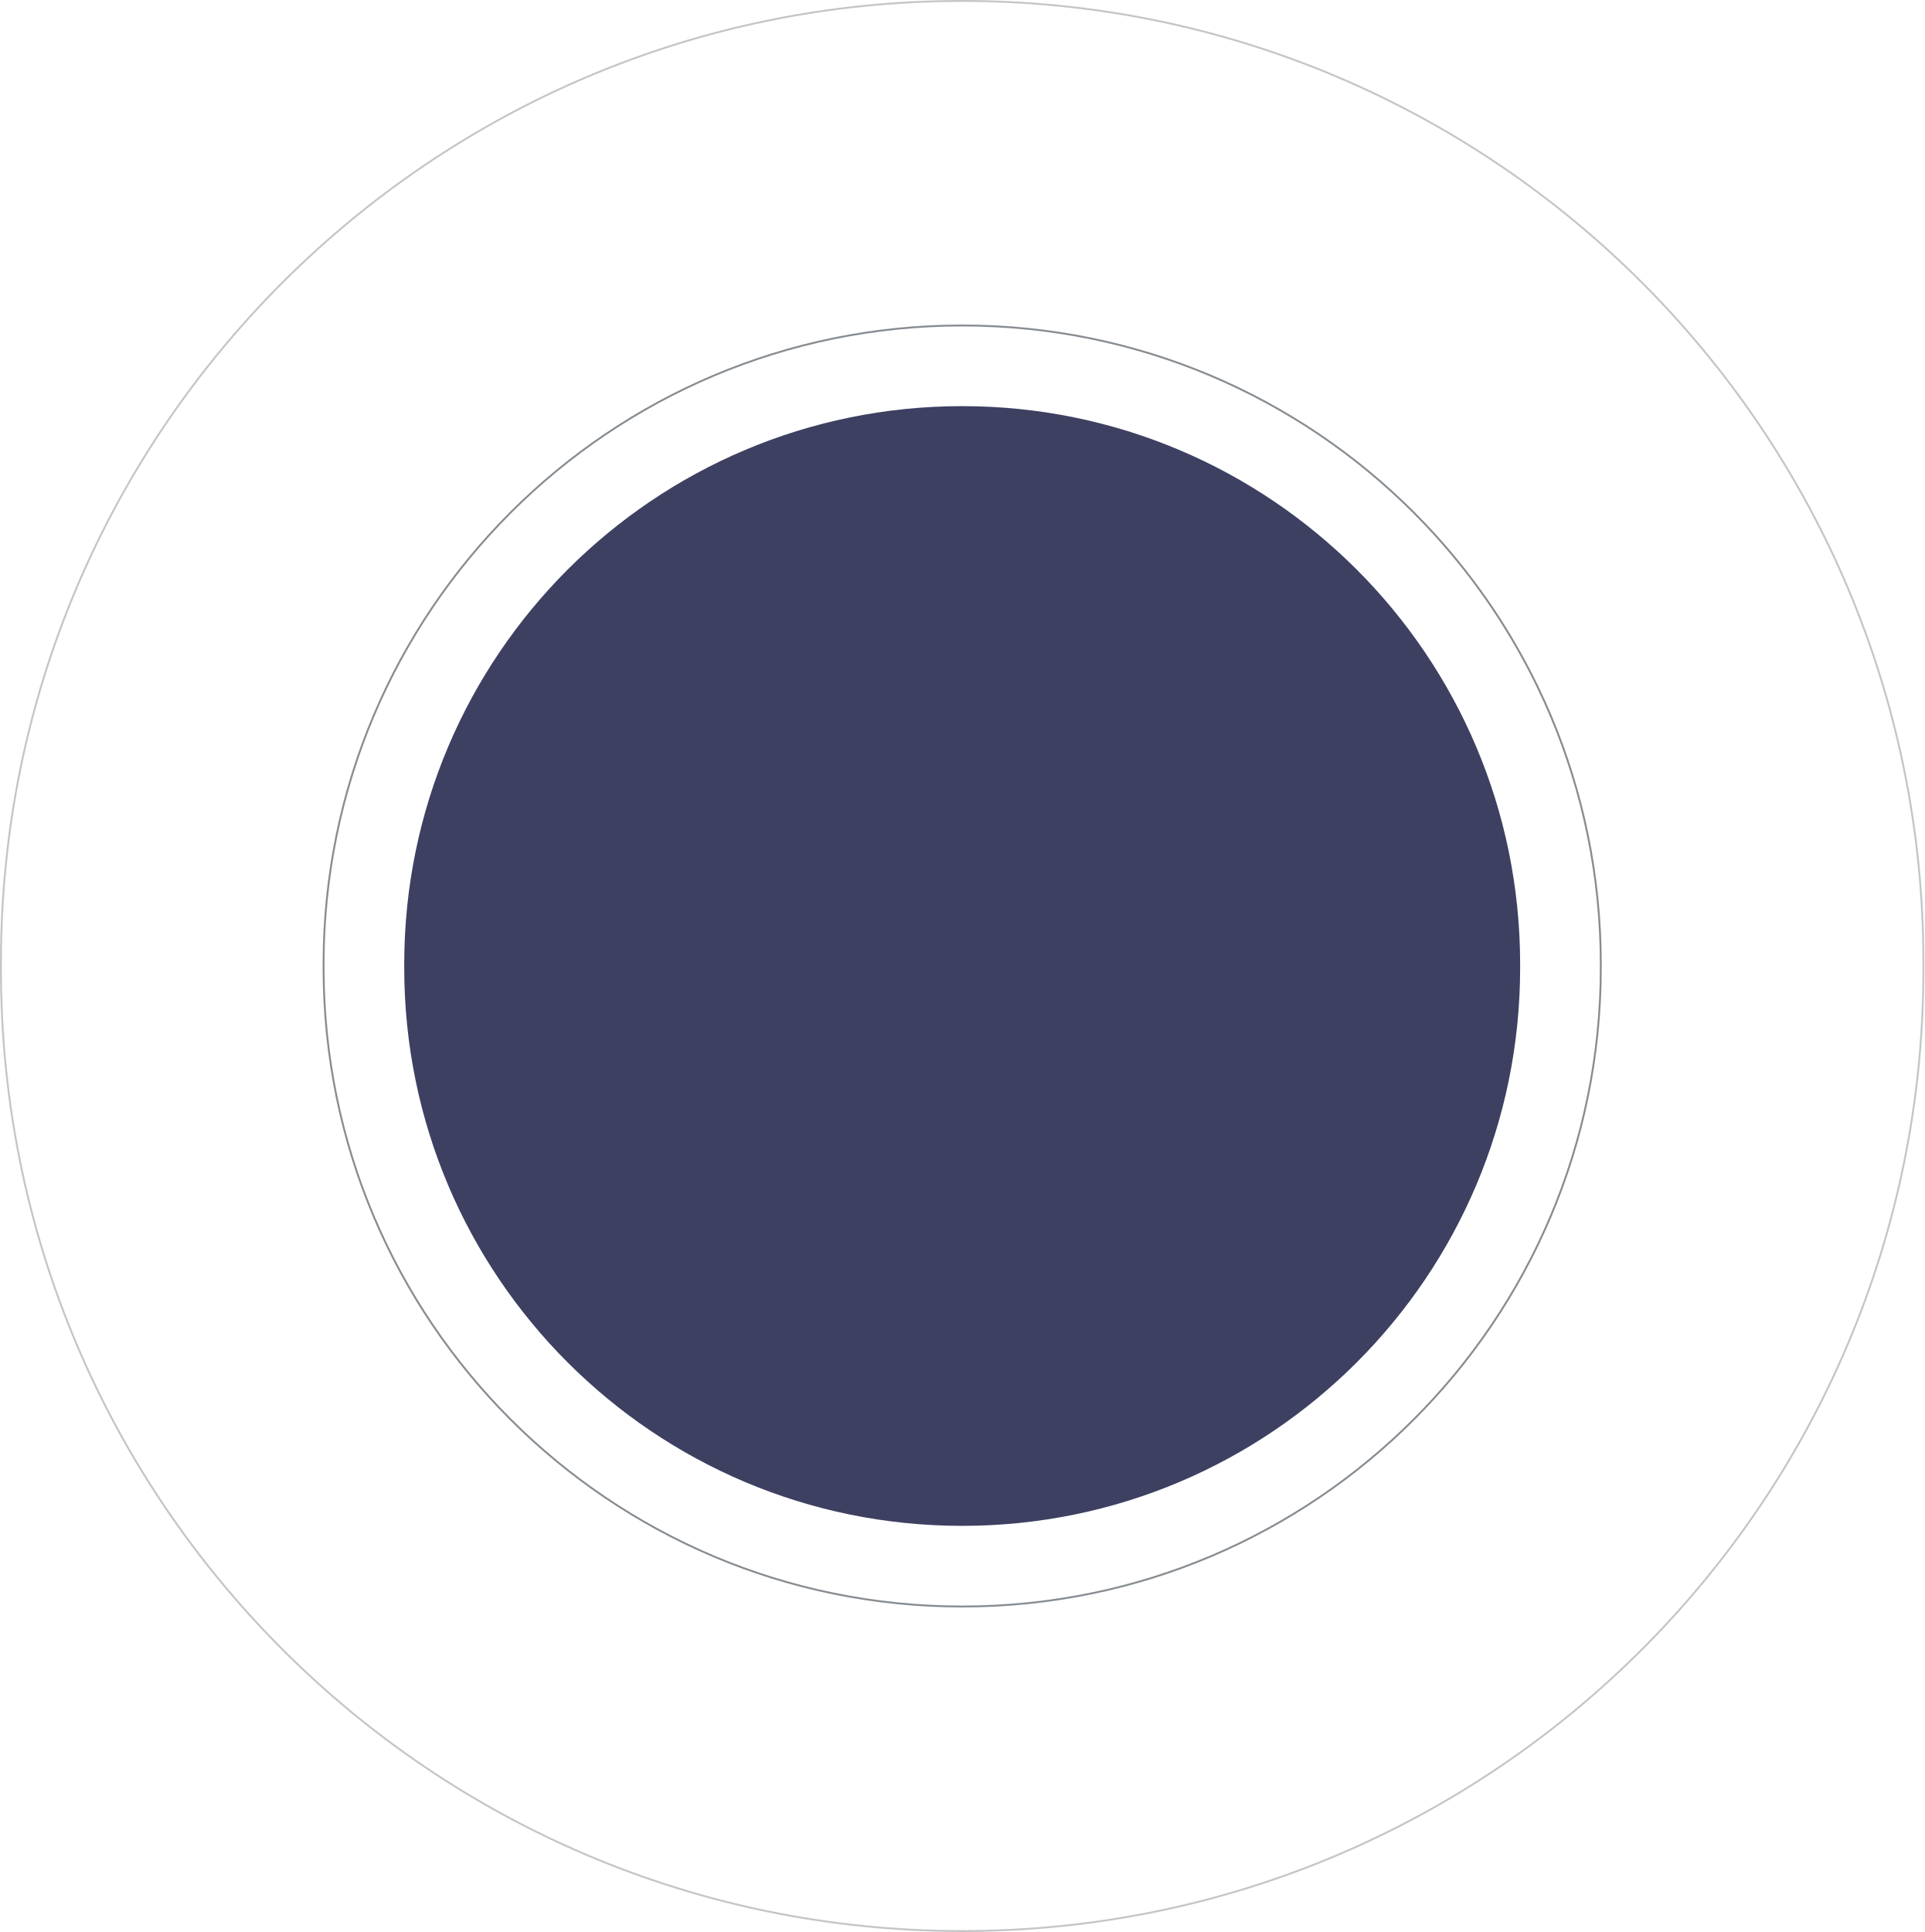
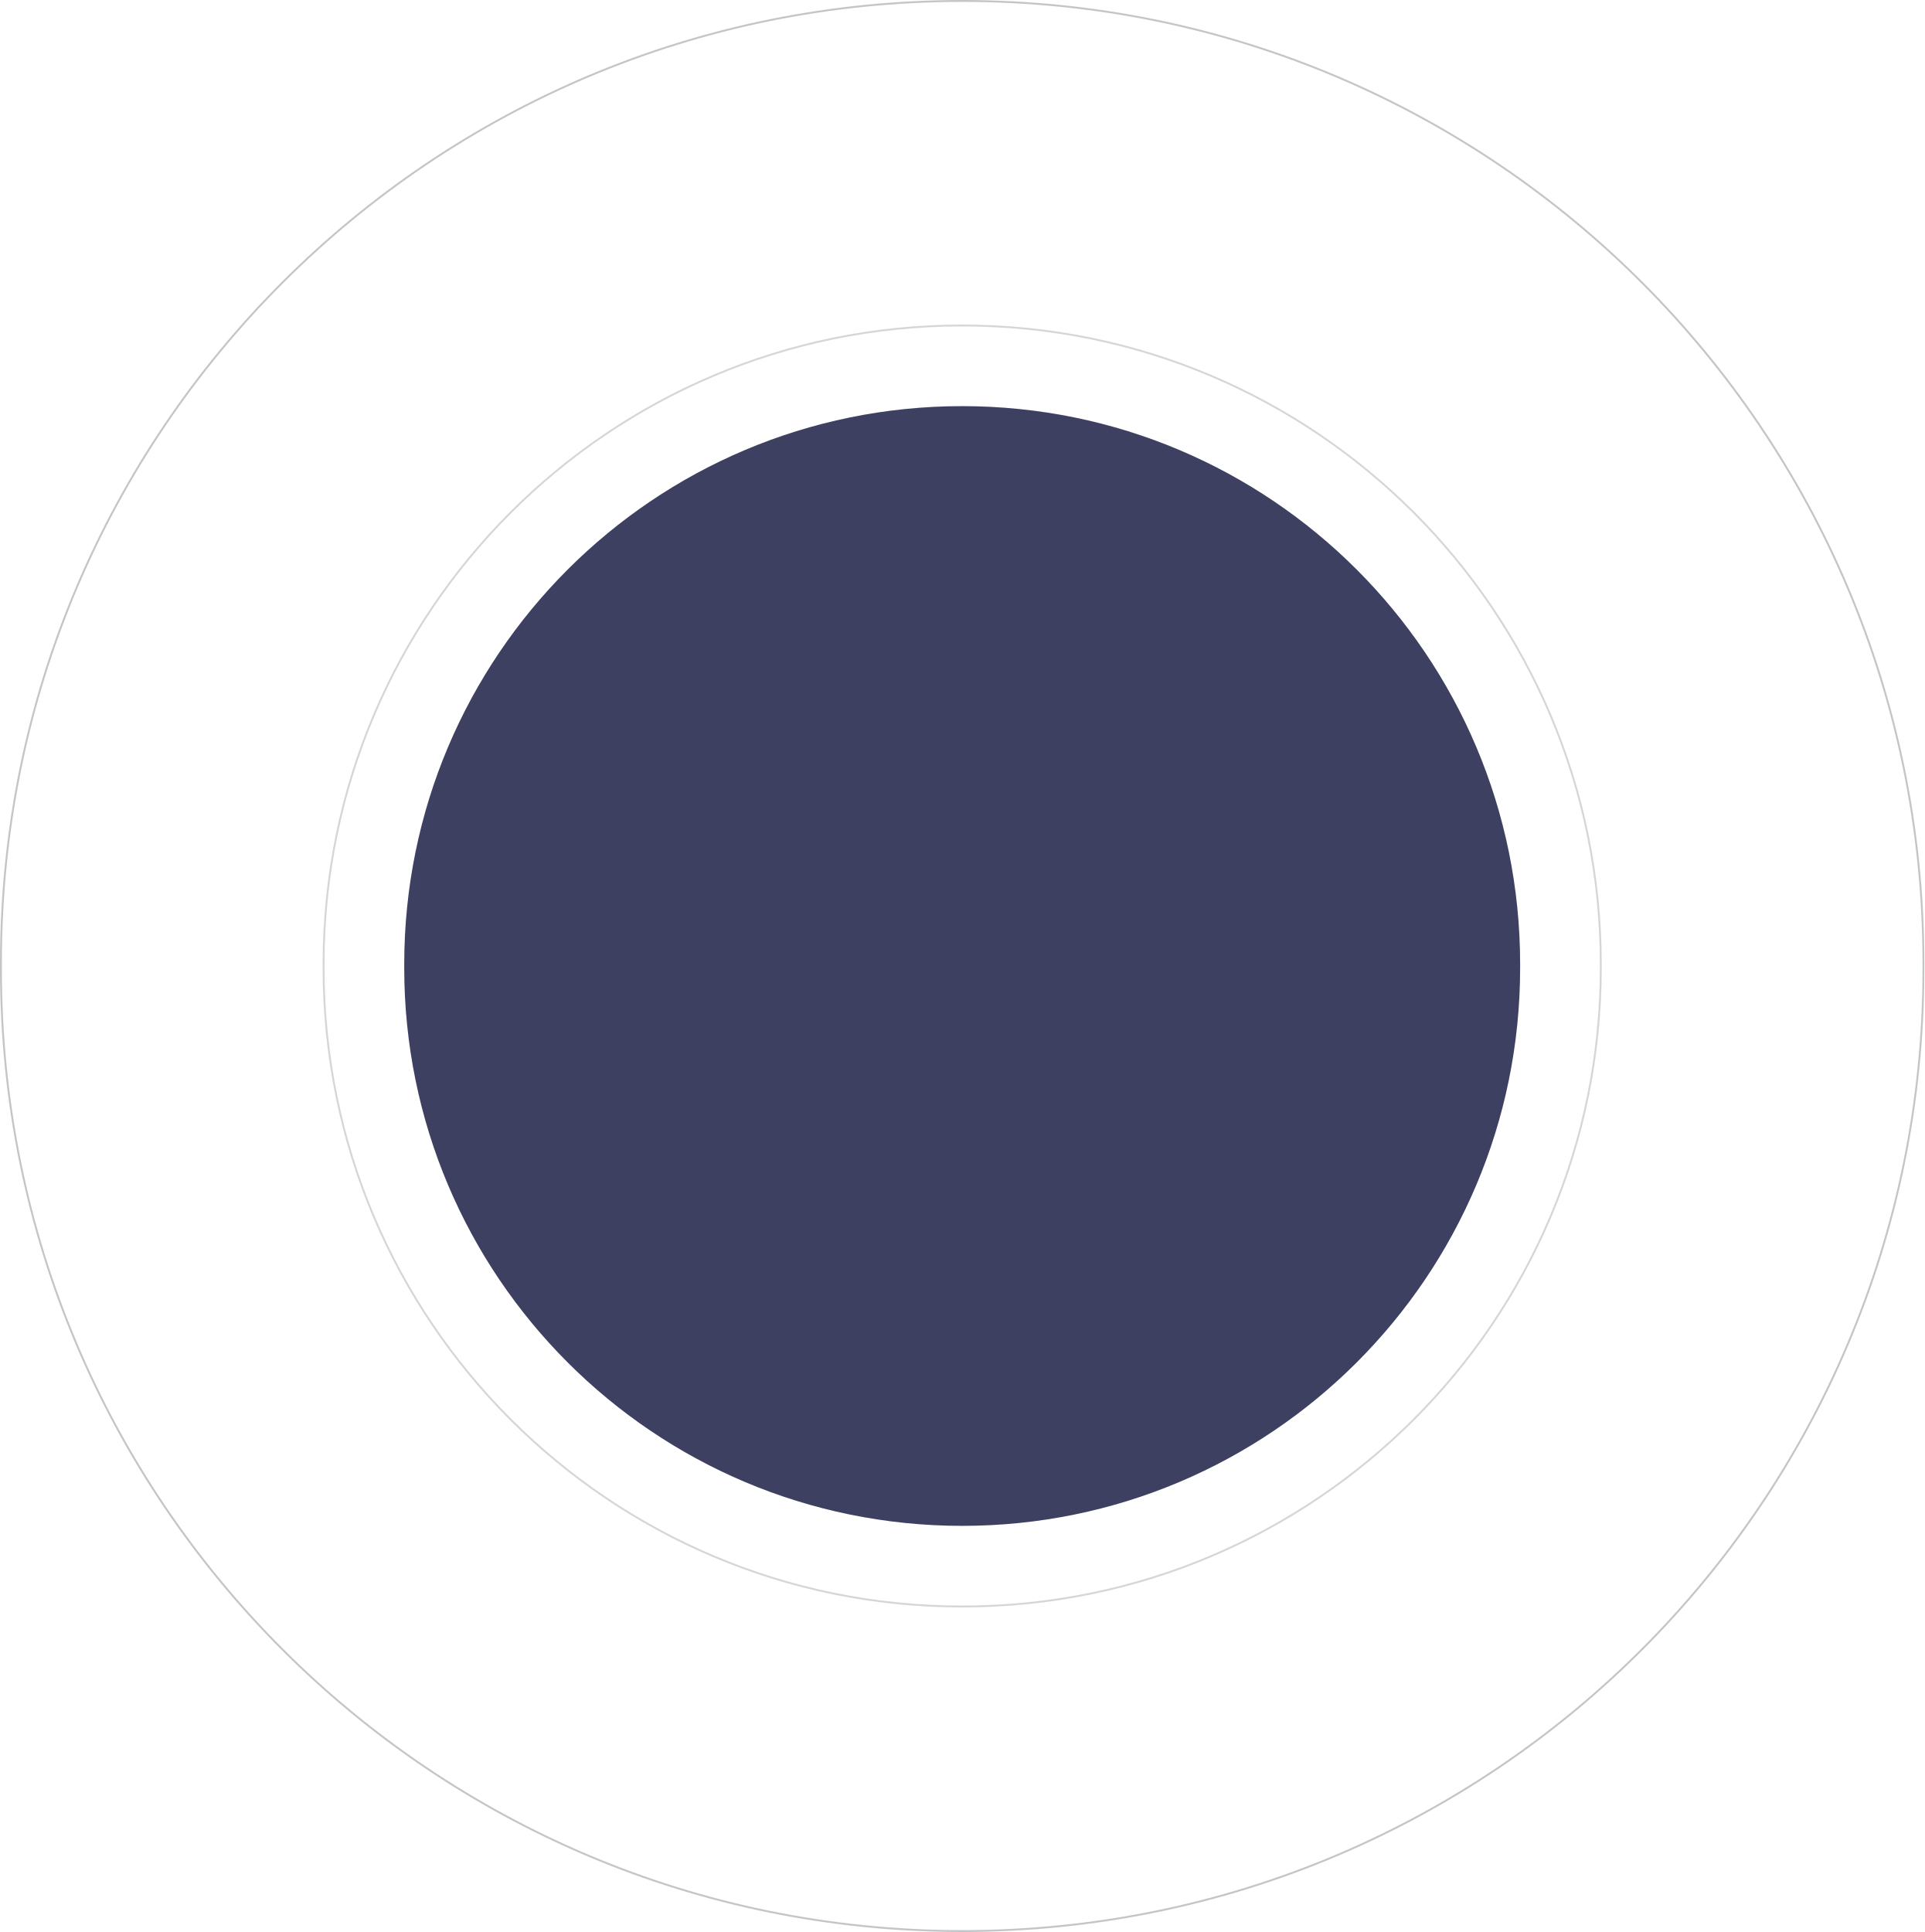
<svg xmlns="http://www.w3.org/2000/svg" width="1014" height="1018">
  <g transform="matrix(1 0 0 -1 0 1018)" fill="none" fill-rule="evenodd">
    <rect fill="#3E4062" x="213" y="214" width="588" height="590" rx="294" />
    <rect stroke="#878D92" opacity=".5" x=".5" y=".5" width="1013" height="1017" rx="506.5" />
-     <rect stroke="#878D92" x="170.5" y="171.5" width="673" height="675" rx="336.5" />
+     <rect stroke="#d4d7da" x="170.5" y="171.5" width="673" height="675" rx="336.5" />
  </g>
</svg>
